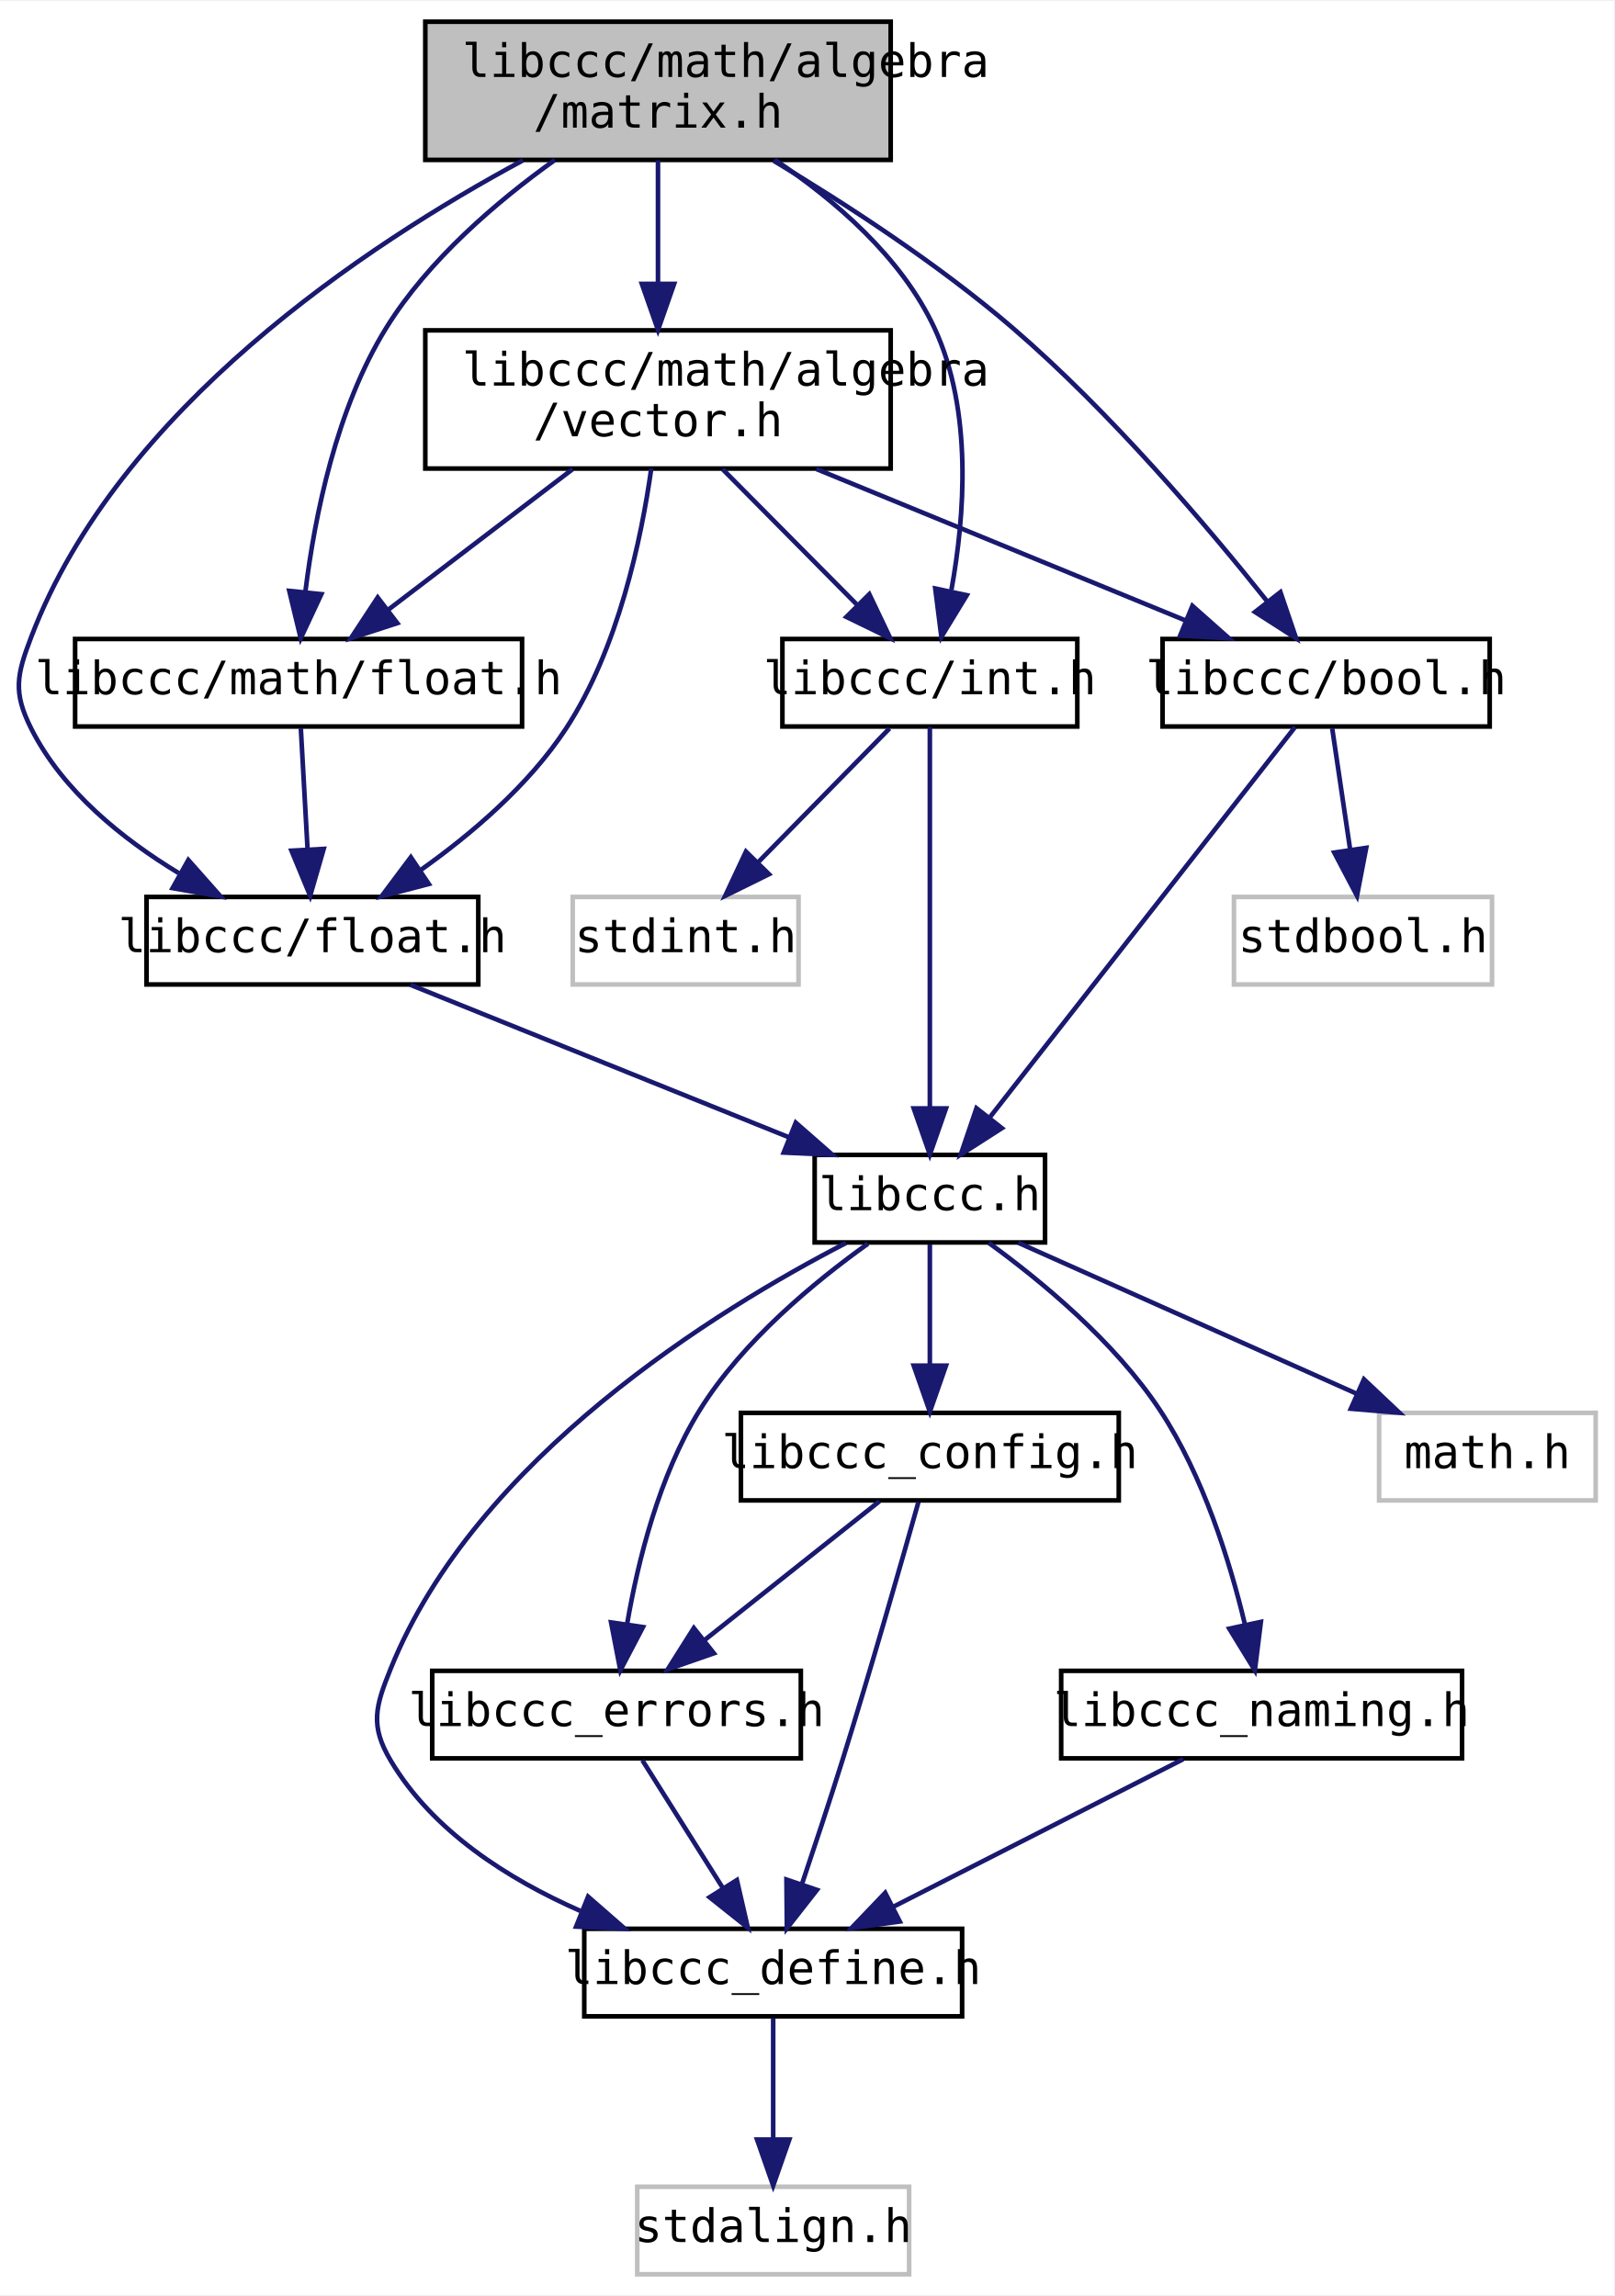
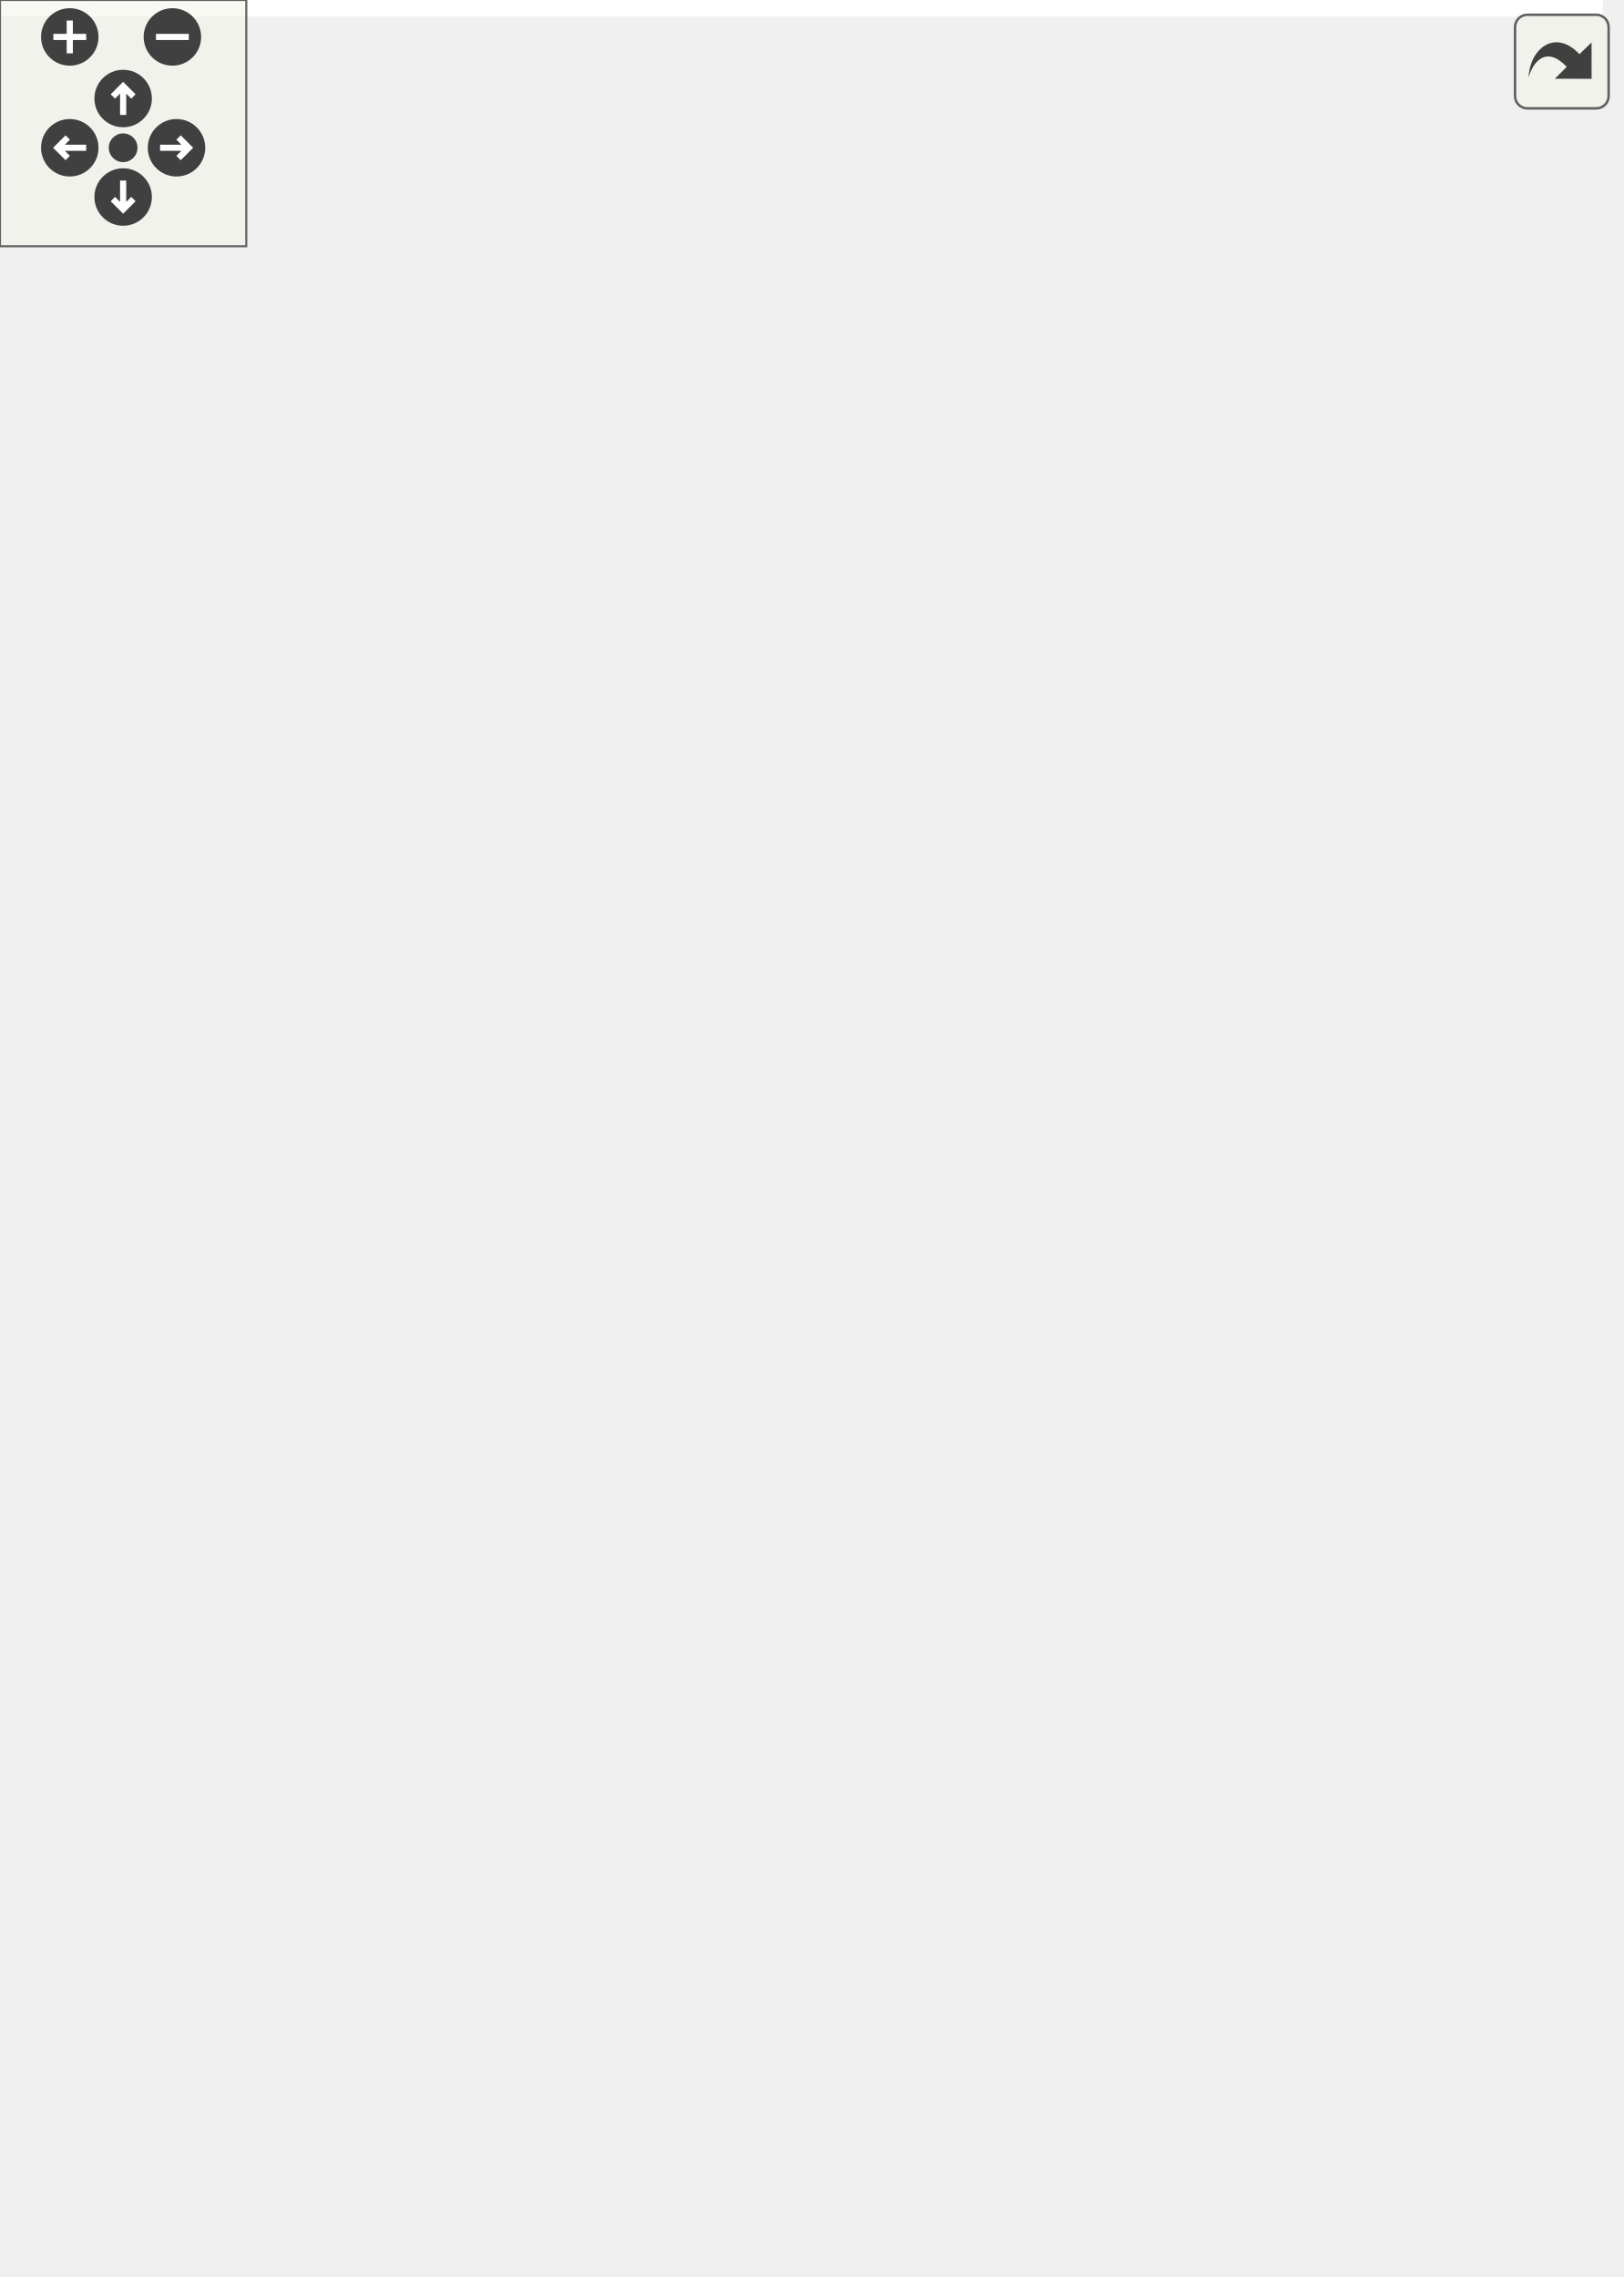
- <svg xmlns="http://www.w3.org/2000/svg" xmlns:xlink="http://www.w3.org/1999/xlink" width="350pt" height="498pt" viewBox="0.00 0.00 350.30 498.00">
-   <g id="graph0" class="graph" transform="scale(1 1) rotate(0) translate(4 494)">
-     <polygon fill="white" stroke="transparent" points="-4,4 -4,-494 346.3,-494 346.3,4 -4,4" />
-     <g id="node1" class="node">
-       <g id="a_node1">
-         <a xlink:title=" ">
-           <polygon fill="#bfbfbf" stroke="black" points="88.3,-459.5 88.3,-489.5 189.3,-489.5 189.3,-459.5 88.3,-459.5" />
-           <text text-anchor="start" x="96.3" y="-477.5" font-family="Consolas" font-size="10.00">libccc/math/algebra</text>
-           <text text-anchor="middle" x="138.8" y="-466.5" font-family="Consolas" font-size="10.00">/matrix.h</text>
-         </a>
-       </g>
-     </g>
-     <g id="node2" class="node">
-       <g id="a_node2">
-         <a xlink:href="$bool_8h.html" xlink:title=" ">
-           <polygon fill="white" stroke="black" points="248.3,-336.5 248.3,-355.5 319.3,-355.5 319.3,-336.5 248.3,-336.5" />
-           <text text-anchor="middle" x="283.8" y="-343.5" font-family="Consolas" font-size="10.00">libccc/bool.h</text>
-         </a>
-       </g>
-     </g>
-     <g id="edge1" class="edge">
-       <path fill="none" stroke="midnightblue" d="M163.88,-459.33C179.53,-449.96 199.68,-436.87 215.8,-423 237.08,-404.68 258.1,-379.88 271.01,-363.67" />
-       <polygon fill="midnightblue" stroke="midnightblue" points="273.88,-365.67 277.29,-355.64 268.37,-361.36 273.88,-365.67" />
-     </g>
-     <g id="node11" class="node">
-       <g id="a_node11">
-         <a xlink:href="$int_8h.html" xlink:title=" ">
-           <polygon fill="white" stroke="black" points="165.8,-336.5 165.8,-355.5 229.8,-355.5 229.8,-336.5 165.8,-336.5" />
-           <text text-anchor="middle" x="197.8" y="-343.5" font-family="Consolas" font-size="10.00">libccc/int.h</text>
-         </a>
-       </g>
-     </g>
-     <g id="edge14" class="edge">
-       <path fill="none" stroke="midnightblue" d="M164.21,-459.48C177.14,-450.83 191.62,-438.43 198.8,-423 207.13,-405.09 205.38,-382.15 202.48,-366.17" />
-       <polygon fill="midnightblue" stroke="midnightblue" points="205.81,-365 200.3,-355.95 198.97,-366.46 205.81,-365" />
-     </g>
-     <g id="node13" class="node">
-       <g id="a_node13">
-         <a xlink:href="$float_8h.html" xlink:title=" ">
-           <polygon fill="white" stroke="black" points="27.8,-280.5 27.8,-299.5 99.8,-299.5 99.8,-280.5 27.8,-280.5" />
-           <text text-anchor="middle" x="63.8" y="-287.5" font-family="Consolas" font-size="10.00">libccc/float.h</text>
-         </a>
-       </g>
-     </g>
-     <g id="edge17" class="edge">
-       <path fill="none" stroke="midnightblue" d="M109.48,-459.4C75.5,-441.1 21.74,-405.55 2.8,-356 -0.38,-347.7 -1.21,-343.93 2.8,-336 9.6,-322.52 22.56,-312.08 34.79,-304.67" />
-       <polygon fill="midnightblue" stroke="midnightblue" points="36.87,-307.52 43.89,-299.59 33.45,-301.41 36.87,-307.52" />
-     </g>
-     <g id="node14" class="node">
-       <g id="a_node14">
-         <a xlink:href="$math_2float_8h.html" xlink:title=" ">
-           <polygon fill="white" stroke="black" points="12.3,-336.5 12.3,-355.5 109.3,-355.5 109.3,-336.5 12.3,-336.5" />
-           <text text-anchor="middle" x="60.8" y="-343.5" font-family="Consolas" font-size="10.00">libccc/math/float.h</text>
-         </a>
-       </g>
-     </g>
-     <g id="edge19" class="edge">
-       <path fill="none" stroke="midnightblue" d="M116.4,-459.47C103.86,-450.5 88.95,-437.79 79.8,-423 68.97,-405.5 64.31,-382.14 62.3,-365.96" />
-       <polygon fill="midnightblue" stroke="midnightblue" points="65.74,-365.23 61.26,-355.64 58.78,-365.94 65.74,-365.23" />
-     </g>
-     <g id="node15" class="node">
-       <g id="a_node15">
-         <a xlink:href="$vector_8h.html" xlink:title=" ">
-           <polygon fill="white" stroke="black" points="88.3,-392.5 88.3,-422.5 189.3,-422.5 189.3,-392.5 88.3,-392.5" />
-           <text text-anchor="start" x="96.3" y="-410.5" font-family="Consolas" font-size="10.00">libccc/math/algebra</text>
-           <text text-anchor="middle" x="138.8" y="-399.5" font-family="Consolas" font-size="10.00">/vector.h</text>
-         </a>
-       </g>
-     </g>
-     <g id="edge21" class="edge">
-       <path fill="none" stroke="midnightblue" d="M138.8,-459.4C138.8,-451.64 138.8,-441.81 138.8,-432.86" />
-       <polygon fill="midnightblue" stroke="midnightblue" points="142.3,-432.58 138.8,-422.58 135.3,-432.58 142.3,-432.58" />
-     </g>
-     <g id="node3" class="node">
-       <g id="a_node3">
-         <a xlink:href="$libccc_8h.html" xlink:title=" ">
-           <polygon fill="white" stroke="black" points="172.8,-224.5 172.8,-243.5 222.8,-243.5 222.8,-224.5 172.8,-224.5" />
-           <text text-anchor="middle" x="197.8" y="-231.5" font-family="Consolas" font-size="10.00">libccc.h</text>
-         </a>
-       </g>
-     </g>
-     <g id="edge2" class="edge">
-       <path fill="none" stroke="midnightblue" d="M277.05,-336.37C262.79,-318.14 229.4,-275.43 210.83,-251.68" />
-       <polygon fill="midnightblue" stroke="midnightblue" points="213.43,-249.31 204.51,-243.59 207.92,-253.63 213.43,-249.31" />
-     </g>
-     <g id="node10" class="node">
-       <g id="a_node10">
-         <a xlink:title=" ">
-           <polygon fill="white" stroke="#bfbfbf" points="263.8,-280.5 263.8,-299.5 319.8,-299.5 319.8,-280.5 263.8,-280.5" />
-           <text text-anchor="middle" x="291.8" y="-287.5" font-family="Consolas" font-size="10.00">stdbool.h</text>
-         </a>
-       </g>
-     </g>
-     <g id="edge13" class="edge">
-       <path fill="none" stroke="midnightblue" d="M285.12,-336.08C286.18,-328.93 287.7,-318.64 289.03,-309.69" />
-       <polygon fill="midnightblue" stroke="midnightblue" points="292.5,-310.16 290.5,-299.75 285.57,-309.13 292.5,-310.16" />
-     </g>
-     <g id="node4" class="node">
-       <g id="a_node4">
-         <a xlink:href="$libccc__define_8h.html" xlink:title=" ">
-           <polygon fill="white" stroke="black" points="122.8,-56.5 122.8,-75.5 204.8,-75.5 204.8,-56.5 122.8,-56.5" />
-           <text text-anchor="middle" x="163.8" y="-63.5" font-family="Consolas" font-size="10.00">libccc_define.h</text>
-         </a>
-       </g>
-     </g>
-     <g id="edge3" class="edge">
-       <path fill="none" stroke="midnightblue" d="M179.62,-224.39C151.63,-209.93 99.28,-177.79 80.8,-132 77.47,-123.76 76.25,-119.64 80.8,-112 89.89,-96.72 106.19,-86.31 121.94,-79.39" />
-       <polygon fill="midnightblue" stroke="midnightblue" points="123.63,-82.48 131.61,-75.51 121.03,-75.98 123.63,-82.48" />
-     </g>
-     <g id="node6" class="node">
-       <g id="a_node6">
-         <a xlink:href="$libccc__errors_8h.html" xlink:title=" ">
-           <polygon fill="white" stroke="black" points="89.8,-112.5 89.8,-131.5 169.8,-131.5 169.8,-112.5 89.8,-112.5" />
-           <text text-anchor="middle" x="129.8" y="-119.5" font-family="Consolas" font-size="10.00">libccc_errors.h</text>
-         </a>
-       </g>
-     </g>
-     <g id="edge5" class="edge">
-       <path fill="none" stroke="midnightblue" d="M184.37,-224.23C173.01,-216.13 157.14,-203.1 147.8,-188 139.04,-173.84 134.45,-155.36 132.11,-141.72" />
-       <polygon fill="midnightblue" stroke="midnightblue" points="135.54,-141 130.63,-131.61 128.62,-142.01 135.54,-141" />
-     </g>
-     <g id="node7" class="node">
-       <g id="a_node7">
-         <a xlink:href="$libccc__config_8h.html" xlink:title=" ">
-           <polygon fill="white" stroke="black" points="156.8,-168.5 156.8,-187.5 238.8,-187.5 238.8,-168.5 156.8,-168.5" />
-           <text text-anchor="middle" x="197.8" y="-175.5" font-family="Consolas" font-size="10.00">libccc_config.h</text>
-         </a>
-       </g>
-     </g>
-     <g id="edge7" class="edge">
-       <path fill="none" stroke="midnightblue" d="M197.8,-224.08C197.8,-217.01 197.8,-206.86 197.8,-197.99" />
-       <polygon fill="midnightblue" stroke="midnightblue" points="201.3,-197.75 197.8,-187.75 194.3,-197.75 201.3,-197.75" />
-     </g>
-     <g id="node8" class="node">
-       <g id="a_node8">
-         <a xlink:href="$libccc__naming_8h.html" xlink:title=" ">
-           <polygon fill="white" stroke="black" points="226.3,-112.5 226.3,-131.5 313.3,-131.5 313.3,-112.5 226.3,-112.5" />
-           <text text-anchor="middle" x="269.8" y="-119.5" font-family="Consolas" font-size="10.00">libccc_naming.h</text>
-         </a>
-       </g>
-     </g>
-     <g id="edge10" class="edge">
-       <path fill="none" stroke="midnightblue" d="M210.57,-224.42C221.82,-216.26 237.91,-203.02 247.8,-188 257.11,-173.85 262.87,-155.37 266.14,-141.73" />
-       <polygon fill="midnightblue" stroke="midnightblue" points="269.64,-142.13 268.33,-131.61 262.79,-140.65 269.64,-142.13" />
-     </g>
-     <g id="node9" class="node">
-       <g id="a_node9">
-         <a xlink:title=" ">
-           <polygon fill="white" stroke="#bfbfbf" points="295.3,-168.5 295.3,-187.5 342.3,-187.5 342.3,-168.5 295.3,-168.5" />
-           <text text-anchor="middle" x="318.8" y="-175.5" font-family="Consolas" font-size="10.00">math.h</text>
-         </a>
-       </g>
-     </g>
-     <g id="edge12" class="edge">
-       <path fill="none" stroke="midnightblue" d="M216.97,-224.44C236.71,-215.64 267.68,-201.81 290.29,-191.72" />
-       <polygon fill="midnightblue" stroke="midnightblue" points="292.01,-194.79 299.71,-187.52 289.16,-188.4 292.01,-194.79" />
-     </g>
-     <g id="node5" class="node">
-       <g id="a_node5">
-         <a xlink:title=" ">
-           <polygon fill="white" stroke="#bfbfbf" points="134.3,-0.5 134.3,-19.5 193.3,-19.5 193.3,-0.5 134.3,-0.5" />
-           <text text-anchor="middle" x="163.8" y="-7.5" font-family="Consolas" font-size="10.00">stdalign.h</text>
-         </a>
-       </g>
-     </g>
-     <g id="edge4" class="edge">
-       <path fill="none" stroke="midnightblue" d="M163.8,-56.08C163.8,-49.01 163.8,-38.86 163.8,-29.99" />
-       <polygon fill="midnightblue" stroke="midnightblue" points="167.3,-29.75 163.8,-19.75 160.3,-29.75 167.3,-29.75" />
-     </g>
-     <g id="edge6" class="edge">
-       <path fill="none" stroke="midnightblue" d="M135.41,-112.08C140.16,-104.53 147.11,-93.49 152.95,-84.23" />
-       <polygon fill="midnightblue" stroke="midnightblue" points="155.92,-86.08 158.29,-75.75 150,-82.35 155.92,-86.08" />
-     </g>
-     <g id="edge8" class="edge">
-       <path fill="none" stroke="midnightblue" d="M195.32,-168.14C191.79,-155.6 185.04,-131.97 178.8,-112 176.03,-103.15 172.79,-93.37 170.04,-85.2" />
-       <polygon fill="midnightblue" stroke="midnightblue" points="173.3,-83.94 166.77,-75.6 166.68,-86.19 173.3,-83.94" />
-     </g>
-     <g id="edge9" class="edge">
-       <path fill="none" stroke="midnightblue" d="M186.87,-168.32C176.62,-160.18 161.08,-147.84 148.8,-138.09" />
-       <polygon fill="midnightblue" stroke="midnightblue" points="150.93,-135.31 140.92,-131.83 146.58,-140.79 150.93,-135.31" />
-     </g>
-     <g id="edge11" class="edge">
-       <path fill="none" stroke="midnightblue" d="M252.77,-112.32C235.77,-103.66 209.42,-90.24 189.8,-80.25" />
-       <polygon fill="midnightblue" stroke="midnightblue" points="191.28,-77.08 180.79,-75.65 188.11,-83.31 191.28,-77.08" />
-     </g>
-     <g id="edge16" class="edge">
-       <path fill="none" stroke="midnightblue" d="M197.8,-336.37C197.8,-318.62 197.8,-277.67 197.8,-253.6" />
-       <polygon fill="midnightblue" stroke="midnightblue" points="201.3,-253.59 197.8,-243.59 194.3,-253.59 201.3,-253.59" />
-     </g>
-     <g id="node12" class="node">
-       <g id="a_node12">
-         <a xlink:title=" ">
-           <polygon fill="white" stroke="#bfbfbf" points="120.3,-280.5 120.3,-299.5 169.3,-299.5 169.3,-280.5 120.3,-280.5" />
-           <text text-anchor="middle" x="144.8" y="-287.5" font-family="Consolas" font-size="10.00">stdint.h</text>
-         </a>
-       </g>
-     </g>
-     <g id="edge15" class="edge">
-       <path fill="none" stroke="midnightblue" d="M189.05,-336.08C181.33,-328.22 169.89,-316.57 160.58,-307.08" />
-       <polygon fill="midnightblue" stroke="midnightblue" points="162.89,-304.44 153.39,-299.75 157.89,-309.34 162.89,-304.44" />
-     </g>
-     <g id="edge18" class="edge">
-       <path fill="none" stroke="midnightblue" d="M85.03,-280.44C107.18,-271.52 142.12,-257.44 167.23,-247.32" />
-       <polygon fill="midnightblue" stroke="midnightblue" points="168.7,-250.5 176.66,-243.52 166.08,-244.01 168.7,-250.5" />
-     </g>
-     <g id="edge20" class="edge">
-       <path fill="none" stroke="midnightblue" d="M61.29,-336.08C61.69,-329.01 62.25,-318.86 62.74,-309.99" />
-       <polygon fill="midnightblue" stroke="midnightblue" points="66.25,-309.93 63.31,-299.75 59.26,-309.54 66.25,-309.93" />
-     </g>
-     <g id="edge22" class="edge">
-       <path fill="none" stroke="midnightblue" d="M173.16,-392.4C197.49,-382.42 229.83,-369.15 253.25,-359.53" />
-       <polygon fill="midnightblue" stroke="midnightblue" points="254.78,-362.69 262.7,-355.66 252.12,-356.22 254.78,-362.69" />
-     </g>
-     <g id="edge23" class="edge">
-       <path fill="none" stroke="midnightblue" d="M152.78,-392.4C161.53,-383.58 172.83,-372.18 181.91,-363.02" />
-       <polygon fill="midnightblue" stroke="midnightblue" points="184.66,-365.22 189.21,-355.66 179.69,-360.29 184.66,-365.22" />
-     </g>
-     <g id="edge24" class="edge">
-       <path fill="none" stroke="midnightblue" d="M137.34,-392.49C135.23,-377.47 130.24,-353.44 118.8,-336 110.73,-323.71 98.26,-313.11 87.23,-305.29" />
-       <polygon fill="midnightblue" stroke="midnightblue" points="89.06,-302.31 78.81,-299.64 85.16,-308.12 89.06,-302.31" />
-     </g>
-     <g id="edge25" class="edge">
-       <path fill="none" stroke="midnightblue" d="M120.31,-392.4C108.28,-383.22 92.6,-371.26 80.35,-361.92" />
-       <polygon fill="midnightblue" stroke="midnightblue" points="82.22,-358.94 72.15,-355.66 77.97,-364.51 82.22,-358.94" />
+ <svg xmlns="http://www.w3.org/2000/svg" xmlns:xlink="http://www.w3.org/1999/xlink" id="main" version="1.1" xml:space="preserve">
+   <style type="text/css">
+ .edge:hover path { stroke: red; }
+ .edge:hover polygon { stroke: red; fill: red; }
+ </style>
+   <defs>
+     <circle id="rim" cx="0" cy="0" r="7" />
+     <circle id="rim2" cx="0" cy="0" r="3.5" />
+     <g id="zoomPlus">
+       <use xlink:href="#rim" fill="#404040">
+         <set attributeName="fill" to="#808080" begin="zoomplus.mouseover" end="zoomplus.mouseout" />
+       </use>
+       <path d="M-4,0h8M0,-4v8" fill="none" stroke="white" stroke-width="1.5" pointer-events="none" />
+     </g>
+     <g id="zoomMin">
+       <use xlink:href="#rim" fill="#404040">
+         <set attributeName="fill" to="#808080" begin="zoomminus.mouseover" end="zoomminus.mouseout" />
+       </use>
+       <path d="M-4,0h8" fill="none" stroke="white" stroke-width="1.5" pointer-events="none" />
+     </g>
+     <g id="dirArrow">
+       <path fill="none" stroke="white" stroke-width="1.5" d="M0,-3.0v7 M-2.5,-0.5L0,-3.0L2.5,-0.5" />
+     </g>
+     <g id="resetDef">
+       <use xlink:href="#rim2" fill="#404040">
+         <set attributeName="fill" to="#808080" begin="reset.mouseover" end="reset.mouseout" />
+       </use>
+     </g>
+   </defs>
+   <svg id="graph" class="graph">
+     <g id="viewport">
+       <polygon fill="white" stroke="transparent" points="-4,4 -4,-494 390.5,-494 390.5,4 -4,4" />
+       <g id="node1" class="node">
+         <g id="a_node1">
+           <a xlink:title=" ">
+             <polygon fill="#bfbfbf" stroke="black" points="98,-459.5 98,-489.5 214,-489.5 214,-459.5 98,-459.5" />
+             <text text-anchor="start" x="106" y="-477.5" font-family="Consolas" font-size="10.00">libccc/math/algebra</text>
+             <text text-anchor="middle" x="156" y="-466.5" font-family="Consolas" font-size="10.00">/matrix.h</text>
+           </a>
+         </g>
+       </g>
+       <g id="node2" class="node">
+         <g id="a_node2">
+           <a xlink:href="bool_8h.html" target="_top" xlink:title=" ">
+             <polygon fill="white" stroke="black" points="282.5,-336.5 282.5,-355.5 367.5,-355.5 367.5,-336.5 282.5,-336.5" />
+             <text text-anchor="middle" x="325" y="-343.5" font-family="Consolas" font-size="10.00">libccc/bool.h</text>
+           </a>
+         </g>
+       </g>
+       <g id="edge1" class="edge">
+         <path fill="none" stroke="midnightblue" d="M182.16,-459.46C199.16,-449.93 221.51,-436.63 240,-423 265.73,-404.02 292.84,-378.73 309.34,-362.65" />
+         <polygon fill="midnightblue" stroke="midnightblue" points="311.86,-365.07 316.53,-355.56 306.95,-360.09 311.86,-365.07" />
+       </g>
+       <g id="node10" class="node">
+         <g id="a_node10">
+           <a xlink:href="int_8h.html" target="_top" xlink:title=" ">
+             <polygon fill="white" stroke="black" points="184,-336.5 184,-355.5 264,-355.5 264,-336.5 184,-336.5" />
+             <text text-anchor="middle" x="224" y="-343.5" font-family="Consolas" font-size="10.00">libccc/int.h</text>
+           </a>
+         </g>
+       </g>
+       <g id="edge13" class="edge">
+         <path fill="none" stroke="midnightblue" d="M185.59,-459.3C199.62,-450.86 215.03,-438.72 223,-423 232.02,-405.19 230.73,-381.89 228.16,-365.81" />
+         <polygon fill="midnightblue" stroke="midnightblue" points="231.51,-364.72 226.19,-355.55 224.64,-366.03 231.51,-364.72" />
+       </g>
+       <g id="node12" class="node">
+         <g id="a_node12">
+           <a xlink:href="float_8h.html" target="_top" xlink:title=" ">
+             <polygon fill="white" stroke="black" points="28,-280.5 28,-299.5 118,-299.5 118,-280.5 28,-280.5" />
+             <text text-anchor="middle" x="73" y="-287.5" font-family="Consolas" font-size="10.00">libccc/float.h</text>
+           </a>
+         </g>
+       </g>
+       <g id="edge16" class="edge">
+         <path fill="none" stroke="midnightblue" d="M121.27,-459.45C83.25,-441.82 24.78,-407.51 3,-356 -0.47,-347.81 -1.26,-343.8 3,-336 10.81,-321.68 25.36,-311.24 39.17,-304.04" />
+         <polygon fill="midnightblue" stroke="midnightblue" points="41.01,-307.03 48.53,-299.56 37.99,-300.72 41.01,-307.03" />
+       </g>
+       <g id="node13" class="node">
+         <g id="a_node13">
+           <a xlink:href="math_2float_8h.html" target="_top" xlink:title=" ">
+             <polygon fill="white" stroke="black" points="12,-336.5 12,-355.5 128,-355.5 128,-336.5 12,-336.5" />
+             <text text-anchor="middle" x="70" y="-343.5" font-family="Consolas" font-size="10.00">libccc/math/float.h</text>
+           </a>
+         </g>
+       </g>
+       <g id="edge18" class="edge">
+         <path fill="none" stroke="midnightblue" d="M129.55,-459.5C115.52,-450.77 99.13,-438.3 89,-423 77.63,-405.85 73.07,-382.43 71.23,-366.14" />
+         <polygon fill="midnightblue" stroke="midnightblue" points="74.68,-365.38 70.32,-355.73 67.7,-365.99 74.68,-365.38" />
+       </g>
+       <g id="node14" class="node">
+         <g id="a_node14">
+           <a xlink:href="vector_8h.html" target="_top" xlink:title=" ">
+             <polygon fill="white" stroke="black" points="98,-392.5 98,-422.5 214,-422.5 214,-392.5 98,-392.5" />
+             <text text-anchor="start" x="106" y="-410.5" font-family="Consolas" font-size="10.00">libccc/math/algebra</text>
+             <text text-anchor="middle" x="156" y="-399.5" font-family="Consolas" font-size="10.00">/vector.h</text>
+           </a>
+         </g>
+       </g>
+       <g id="edge20" class="edge">
+         <path fill="none" stroke="midnightblue" d="M156,-459.4C156,-451.64 156,-441.81 156,-432.86" />
+         <polygon fill="midnightblue" stroke="midnightblue" points="159.5,-432.58 156,-422.58 152.5,-432.58 159.5,-432.58" />
+       </g>
+       <g id="node3" class="node">
+         <g id="a_node3">
+           <a xlink:href="libccc_8h.html" target="_top" xlink:title=" ">
+             <polygon fill="white" stroke="black" points="195.5,-224.5 195.5,-243.5 254.5,-243.5 254.5,-224.5 195.5,-224.5" />
+             <text text-anchor="middle" x="225" y="-231.5" font-family="Consolas" font-size="10.00">libccc.h</text>
+           </a>
+         </g>
+       </g>
+       <g id="edge2" class="edge">
+         <path fill="none" stroke="midnightblue" d="M317.13,-336.38C308.87,-327.32 295.51,-312.67 284,-300 269.02,-283.54 251.94,-264.71 240.02,-251.57" />
+         <polygon fill="midnightblue" stroke="midnightblue" points="242.32,-248.89 233.01,-243.84 237.13,-253.59 242.32,-248.89" />
+       </g>
+       <g id="node9" class="node">
+         <g id="a_node9">
+           <a xlink:title=" ">
+             <polygon fill="white" stroke="#bfbfbf" points="293,-280.5 293,-299.5 357,-299.5 357,-280.5 293,-280.5" />
+             <text text-anchor="middle" x="325" y="-287.5" font-family="Consolas" font-size="10.00">stdbool.h</text>
+           </a>
+         </g>
+       </g>
+       <g id="edge12" class="edge">
+         <path fill="none" stroke="midnightblue" d="M325,-336.08C325,-329.01 325,-318.86 325,-309.99" />
+         <polygon fill="midnightblue" stroke="midnightblue" points="328.5,-309.75 325,-299.75 321.5,-309.75 328.5,-309.75" />
+       </g>
+       <g id="node4" class="node">
+         <g id="a_node4">
+           <a xlink:href="libccc__define_8h.html" target="_top" xlink:title=" ">
+             <polygon fill="white" stroke="black" points="177.5,-56.5 177.5,-75.5 272.5,-75.5 272.5,-56.5 177.5,-56.5" />
+             <text text-anchor="middle" x="225" y="-63.5" font-family="Consolas" font-size="10.00">libccc_define.h</text>
+           </a>
+         </g>
+       </g>
+       <g id="edge3" class="edge">
+         <path fill="none" stroke="midnightblue" d="M209.15,-224.48C175.6,-205.3 102.71,-156.9 131,-112 141,-96.11 158.35,-85.71 175.43,-78.96" />
+         <polygon fill="midnightblue" stroke="midnightblue" points="176.62,-82.25 184.85,-75.57 174.25,-75.66 176.62,-82.25" />
+       </g>
+       <g id="node6" class="node">
+         <g id="a_node6">
+           <a xlink:href="libccc__errors_8h.html" target="_top" xlink:title=" ">
+             <polygon fill="white" stroke="black" points="139.5,-112.5 139.5,-131.5 234.5,-131.5 234.5,-112.5 139.5,-112.5" />
+             <text text-anchor="middle" x="187" y="-119.5" font-family="Consolas" font-size="10.00">libccc_errors.h</text>
+           </a>
+         </g>
+       </g>
+       <g id="edge5" class="edge">
+         <path fill="none" stroke="midnightblue" d="M221.33,-224.45C217.54,-215.46 211.53,-200.85 207,-188 201.53,-172.52 196.1,-154.68 192.28,-141.61" />
+         <polygon fill="midnightblue" stroke="midnightblue" points="195.62,-140.55 189.48,-131.91 188.89,-142.48 195.62,-140.55" />
+       </g>
+       <g id="node7" class="node">
+         <g id="a_node7">
+           <a xlink:href="libccc__config_8h.html" target="_top" xlink:title=" ">
+             <polygon fill="white" stroke="black" points="215.5,-168.5 215.5,-187.5 310.5,-187.5 310.5,-168.5 215.5,-168.5" />
+             <text text-anchor="middle" x="263" y="-175.5" font-family="Consolas" font-size="10.00">libccc_config.h</text>
+           </a>
+         </g>
+       </g>
+       <g id="edge7" class="edge">
+         <path fill="none" stroke="midnightblue" d="M231.27,-224.08C236.64,-216.46 244.51,-205.26 251.07,-195.94" />
+         <polygon fill="midnightblue" stroke="midnightblue" points="253.94,-197.94 256.84,-187.75 248.22,-193.91 253.94,-197.94" />
+       </g>
+       <g id="node8" class="node">
+         <g id="a_node8">
+           <a xlink:href="libccc__naming_8h.html" target="_top" xlink:title=" ">
+             <polygon fill="white" stroke="black" points="291.5,-112.5 291.5,-131.5 386.5,-131.5 386.5,-112.5 291.5,-112.5" />
+             <text text-anchor="middle" x="339" y="-119.5" font-family="Consolas" font-size="10.00">libccc_naming.h</text>
+           </a>
+         </g>
+       </g>
+       <g id="edge10" class="edge">
+         <path fill="none" stroke="midnightblue" d="M254.73,-225.9C275.78,-219.4 303.17,-207.71 320,-188 331.08,-175.02 335.7,-155.85 337.63,-141.69" />
+         <polygon fill="midnightblue" stroke="midnightblue" points="341.12,-141.93 338.66,-131.63 334.16,-141.22 341.12,-141.93" />
+       </g>
+       <g id="node5" class="node">
+         <g id="a_node5">
+           <a xlink:title=" ">
+             <polygon fill="white" stroke="#bfbfbf" points="190.5,-0.5 190.5,-19.5 259.5,-19.5 259.5,-0.5 190.5,-0.5" />
+             <text text-anchor="middle" x="225" y="-7.5" font-family="Consolas" font-size="10.00">stdalign.h</text>
+           </a>
+         </g>
+       </g>
+       <g id="edge4" class="edge">
+         <path fill="none" stroke="midnightblue" d="M225,-56.08C225,-49.01 225,-38.86 225,-29.99" />
+         <polygon fill="midnightblue" stroke="midnightblue" points="228.5,-29.75 225,-19.75 221.5,-29.75 228.5,-29.75" />
+       </g>
+       <g id="edge6" class="edge">
+         <path fill="none" stroke="midnightblue" d="M193.27,-112.08C198.64,-104.46 206.51,-93.26 213.07,-83.94" />
+         <polygon fill="midnightblue" stroke="midnightblue" points="215.94,-85.94 218.84,-75.75 210.22,-81.91 215.94,-85.94" />
+       </g>
+       <g id="edge8" class="edge">
+         <path fill="none" stroke="midnightblue" d="M260.84,-168.49C257.6,-155.97 251.09,-131.94 244,-112 240.76,-102.9 236.64,-92.99 233.06,-84.79" />
+         <polygon fill="midnightblue" stroke="midnightblue" points="236.2,-83.22 228.94,-75.51 229.8,-86.07 236.2,-83.22" />
+       </g>
+       <g id="edge9" class="edge">
+         <path fill="none" stroke="midnightblue" d="M250.78,-168.32C239.22,-160.11 221.62,-147.6 207.83,-137.81" />
+         <polygon fill="midnightblue" stroke="midnightblue" points="209.61,-134.77 199.43,-131.83 205.55,-140.48 209.61,-134.77" />
+       </g>
+       <g id="edge11" class="edge">
+         <path fill="none" stroke="midnightblue" d="M320.93,-112.44C302.42,-103.68 273.41,-89.94 252.14,-79.86" />
+         <polygon fill="midnightblue" stroke="midnightblue" points="253.51,-76.63 242.97,-75.52 250.51,-82.96 253.51,-76.63" />
+       </g>
+       <g id="edge15" class="edge">
+         <path fill="none" stroke="midnightblue" d="M224.07,-336.37C224.24,-318.62 224.61,-277.67 224.83,-253.6" />
+         <polygon fill="midnightblue" stroke="midnightblue" points="228.33,-253.62 224.92,-243.59 221.33,-253.56 228.33,-253.62" />
+       </g>
+       <g id="node11" class="node">
+         <g id="a_node11">
+           <a xlink:title=" ">
+             <polygon fill="white" stroke="#bfbfbf" points="137.5,-280.5 137.5,-299.5 196.5,-299.5 196.5,-280.5 137.5,-280.5" />
+             <text text-anchor="middle" x="167" y="-287.5" font-family="Consolas" font-size="10.00">stdint.h</text>
+           </a>
+         </g>
+       </g>
+       <g id="edge14" class="edge">
+         <path fill="none" stroke="midnightblue" d="M214.84,-336.32C206.49,-328.42 193.96,-316.55 183.82,-306.94" />
+         <polygon fill="midnightblue" stroke="midnightblue" points="185.99,-304.17 176.32,-299.83 181.17,-309.25 185.99,-304.17" />
+       </g>
+       <g id="edge17" class="edge">
+         <path fill="none" stroke="midnightblue" d="M97.08,-280.44C122.54,-271.4 162.89,-257.06 191.45,-246.92" />
+         <polygon fill="midnightblue" stroke="midnightblue" points="192.77,-250.16 201.02,-243.52 190.43,-243.57 192.77,-250.16" />
+       </g>
+       <g id="edge19" class="edge">
+         <path fill="none" stroke="midnightblue" d="M70.49,-336.08C70.88,-329.01 71.45,-318.86 71.94,-309.99" />
+         <polygon fill="midnightblue" stroke="midnightblue" points="75.45,-309.93 72.51,-299.75 68.46,-309.54 75.45,-309.93" />
+       </g>
+       <g id="edge21" class="edge">
+         <path fill="none" stroke="midnightblue" d="M196.05,-392.4C224.91,-382.24 263.44,-368.67 290.85,-359.02" />
+         <polygon fill="midnightblue" stroke="midnightblue" points="292.13,-362.28 300.4,-355.66 289.81,-355.68 292.13,-362.28" />
+       </g>
+       <g id="edge22" class="edge">
+         <path fill="none" stroke="midnightblue" d="M172.11,-392.4C182.4,-383.4 195.74,-371.72 206.32,-362.47" />
+         <polygon fill="midnightblue" stroke="midnightblue" points="208.88,-364.88 214.1,-355.66 204.27,-359.61 208.88,-364.88" />
+       </g>
+       <g id="edge23" class="edge">
+         <path fill="none" stroke="midnightblue" d="M155.02,-392.33C153.36,-377.18 148.92,-353.03 137,-336 127.78,-322.84 113.42,-312.23 100.63,-304.63" />
+         <polygon fill="midnightblue" stroke="midnightblue" points="102.13,-301.46 91.7,-299.63 98.72,-307.57 102.13,-301.46" />
+       </g>
+       <g id="edge24" class="edge">
+         <path fill="none" stroke="midnightblue" d="M135.61,-392.4C122.09,-383.04 104.38,-370.79 90.78,-361.38" />
+         <polygon fill="midnightblue" stroke="midnightblue" points="92.72,-358.47 82.51,-355.66 88.74,-364.23 92.72,-358.47" />
+       </g>
+     </g>
+   </svg>
+   <g id="navigator" transform="translate(0 0)" fill="#404254">
+     <rect fill="#f2f5e9" fill-opacity="0.5" stroke="#606060" stroke-width=".5" x="0" y="0" width="60" height="60" />
+     <use id="zoomplus" xlink:href="#zoomPlus" x="17" y="9" />
+     <use id="zoomminus" xlink:href="#zoomMin" x="42" y="9" />
+     <use id="reset" xlink:href="#resetDef" x="30" y="36" />
+     <g id="arrowUp" xlink:href="#dirArrow" transform="translate(30 24)">
+       <use xlink:href="#rim" fill="#404040">
+         <set attributeName="fill" to="#808080" begin="arrowUp.mouseover" end="arrowUp.mouseout" />
+       </use>
+       <path fill="none" stroke="white" stroke-width="1.5" d="M0,-3.0v7 M-2.5,-0.5L0,-3.0L2.5,-0.5" />
+     </g>
+     <g id="arrowRight" xlink:href="#dirArrow" transform="rotate(90) translate(36 -43)">
+       <use xlink:href="#rim" fill="#404040">
+         <set attributeName="fill" to="#808080" begin="arrowRight.mouseover" end="arrowRight.mouseout" />
+       </use>
+       <path fill="none" stroke="white" stroke-width="1.5" d="M0,-3.0v7 M-2.5,-0.5L0,-3.0L2.5,-0.5" />
+     </g>
+     <g id="arrowDown" xlink:href="#dirArrow" transform="rotate(180) translate(-30 -48)">
+       <use xlink:href="#rim" fill="#404040">
+         <set attributeName="fill" to="#808080" begin="arrowDown.mouseover" end="arrowDown.mouseout" />
+       </use>
+       <path fill="none" stroke="white" stroke-width="1.5" d="M0,-3.0v7 M-2.5,-0.5L0,-3.0L2.5,-0.5" />
+     </g>
+     <g id="arrowLeft" xlink:href="#dirArrow" transform="rotate(270) translate(-36 17)">
+       <use xlink:href="#rim" fill="#404040">
+         <set attributeName="fill" to="#808080" begin="arrowLeft.mouseover" end="arrowLeft.mouseout" />
+       </use>
+       <path fill="none" stroke="white" stroke-width="1.5" d="M0,-3.0v7 M-2.5,-0.5L0,-3.0L2.5,-0.5" />
    </g>
  </g>
+   <svg viewBox="0 0 15 15" width="100%" height="30px" preserveAspectRatio="xMaxYMin meet">
+     <g id="arrow_out" transform="scale(0.3 0.3)">
+       <a xlink:href="matrix_8h__incl_org.svg" target="_base">
+         <rect id="button" ry="5" rx="5" y="6" x="6" height="38" width="38" fill="#f2f5e9" fill-opacity="0.5" stroke="#606060" stroke-width="1.0" />
+         <path id="arrow" d="M 11.5,31.437 C 11.94,20.098 22.043,11.323 32.159,21.979 L 37.069,17.246 C 37.069,17.246 37.088,32 37.088,32 L 22.16,31.978 C 22.16,31.978 26.998,27.14 26.998,27.14 C 18.529,18.264 13.292,25.23 11.5,31.437 z" style="fill:#404040;" />
+       </a>
+     </g>
+   </svg>
</svg>
